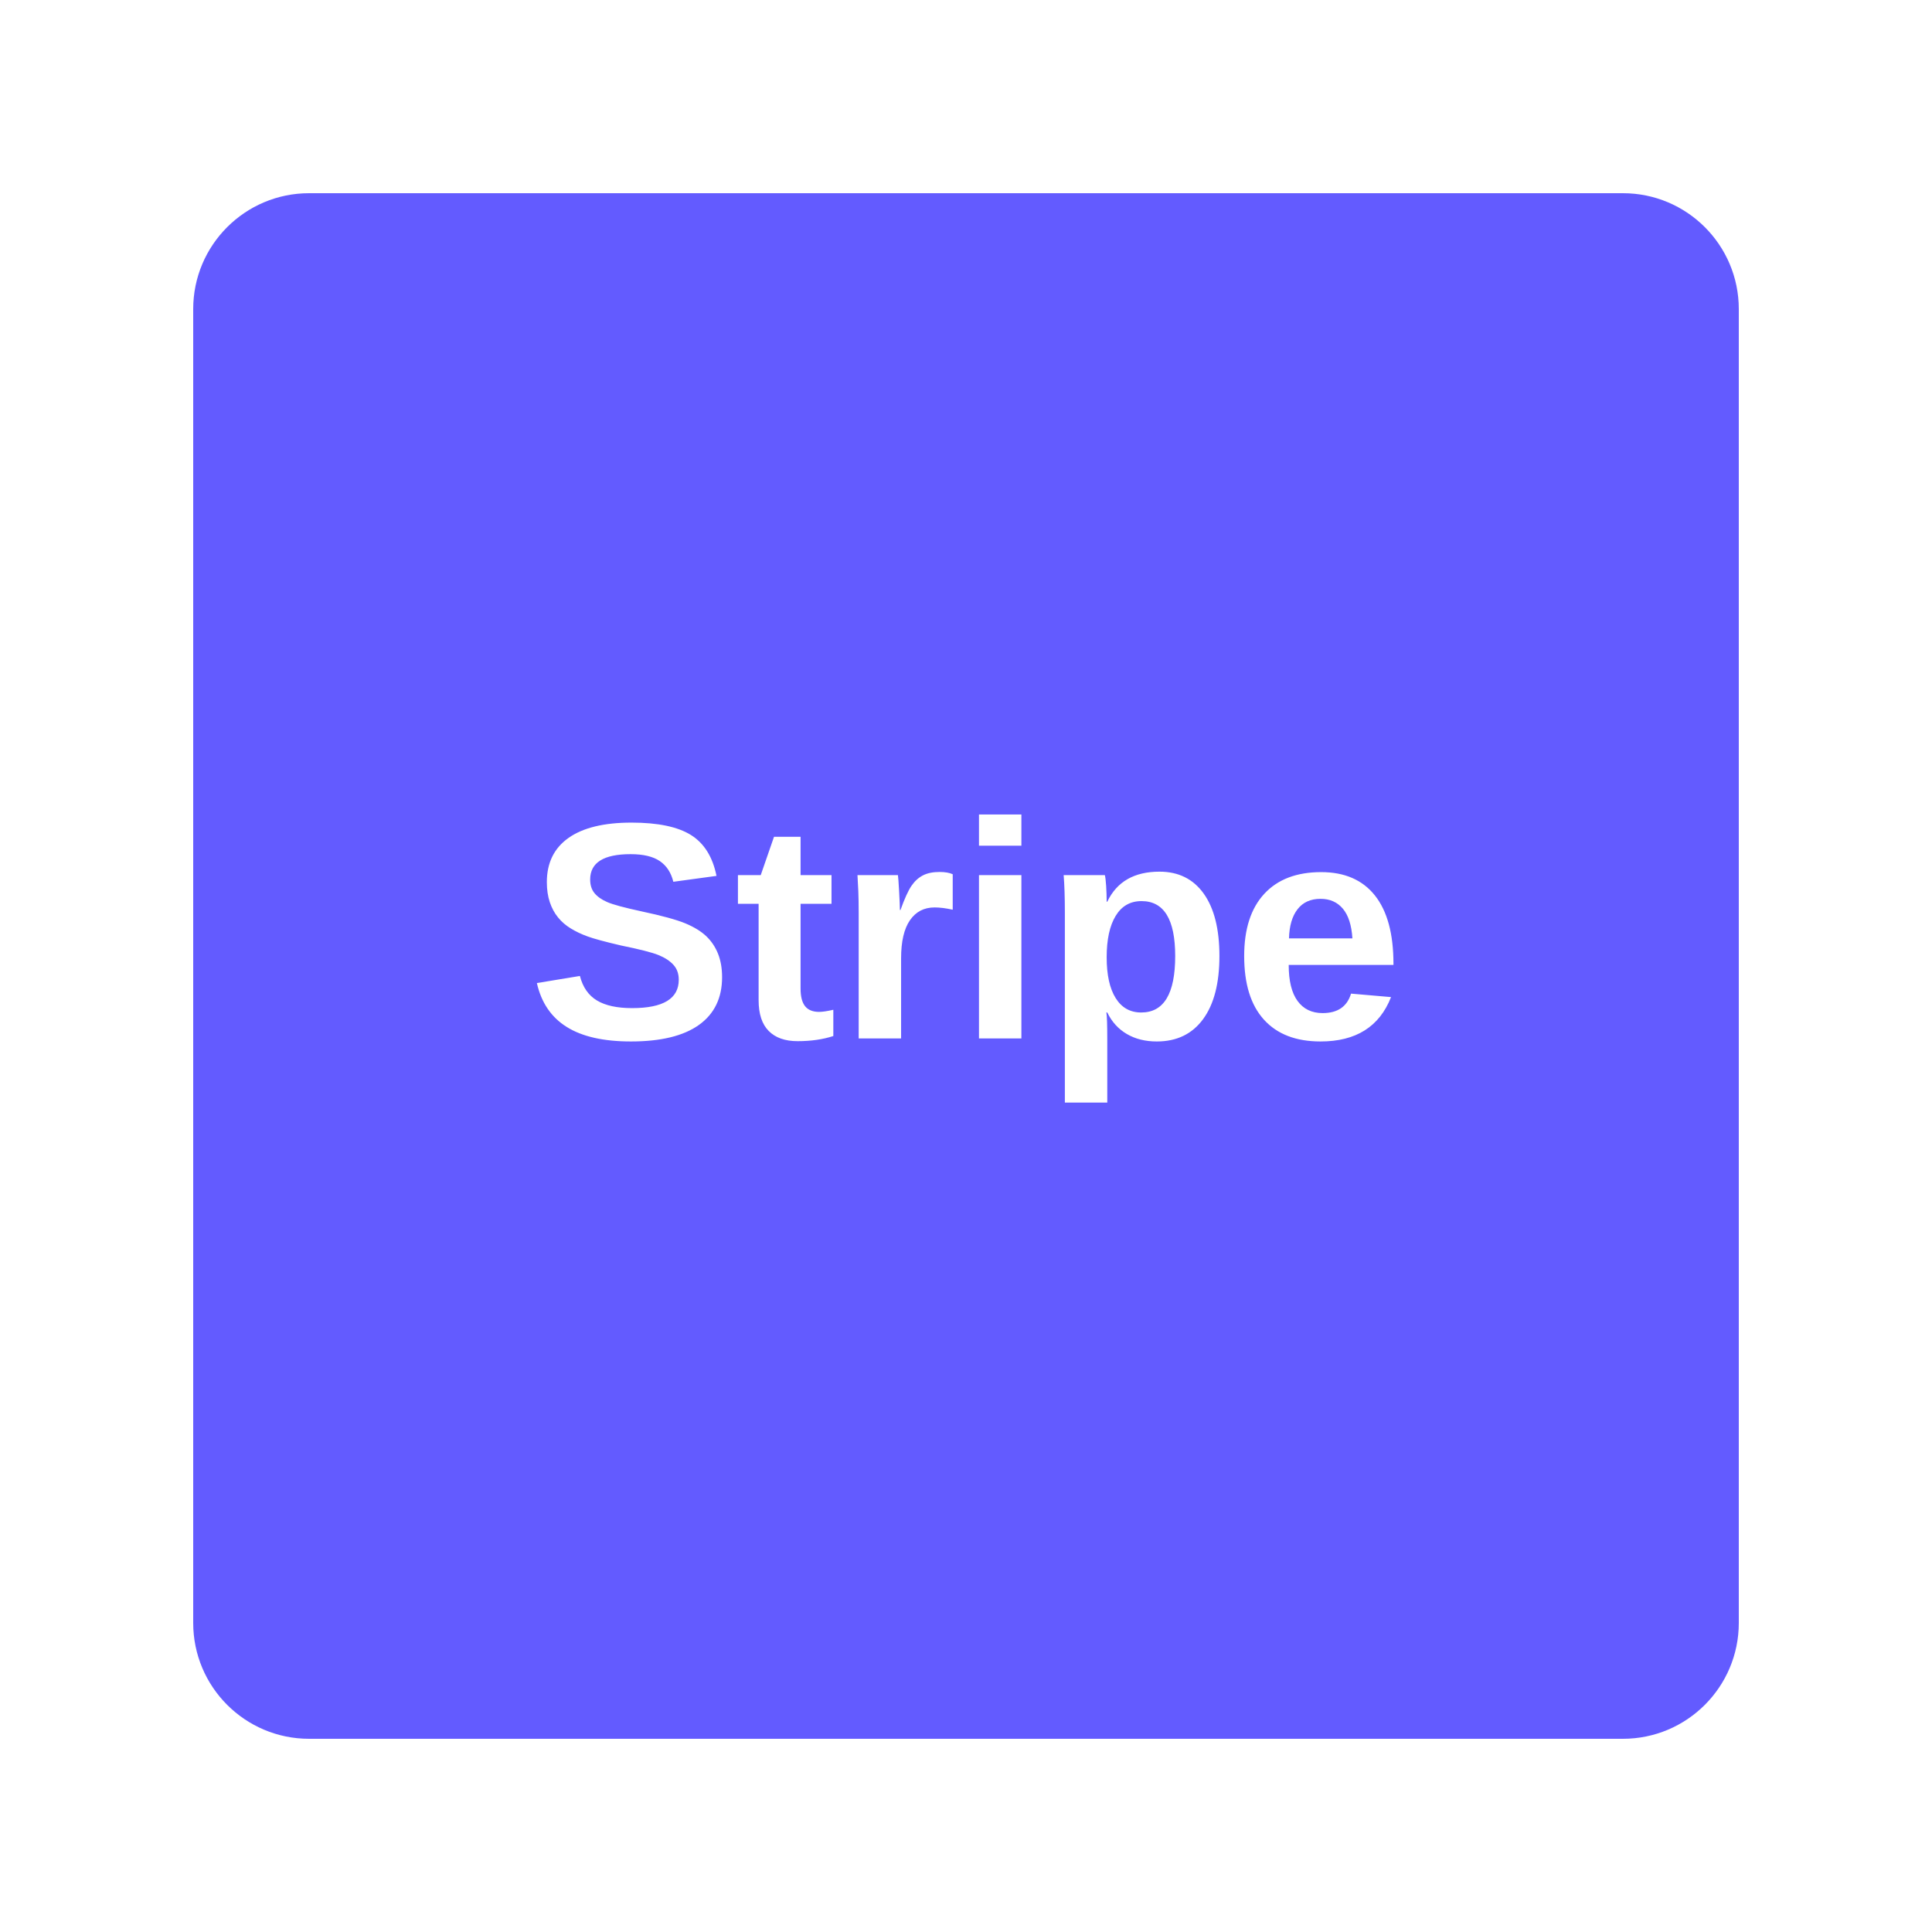
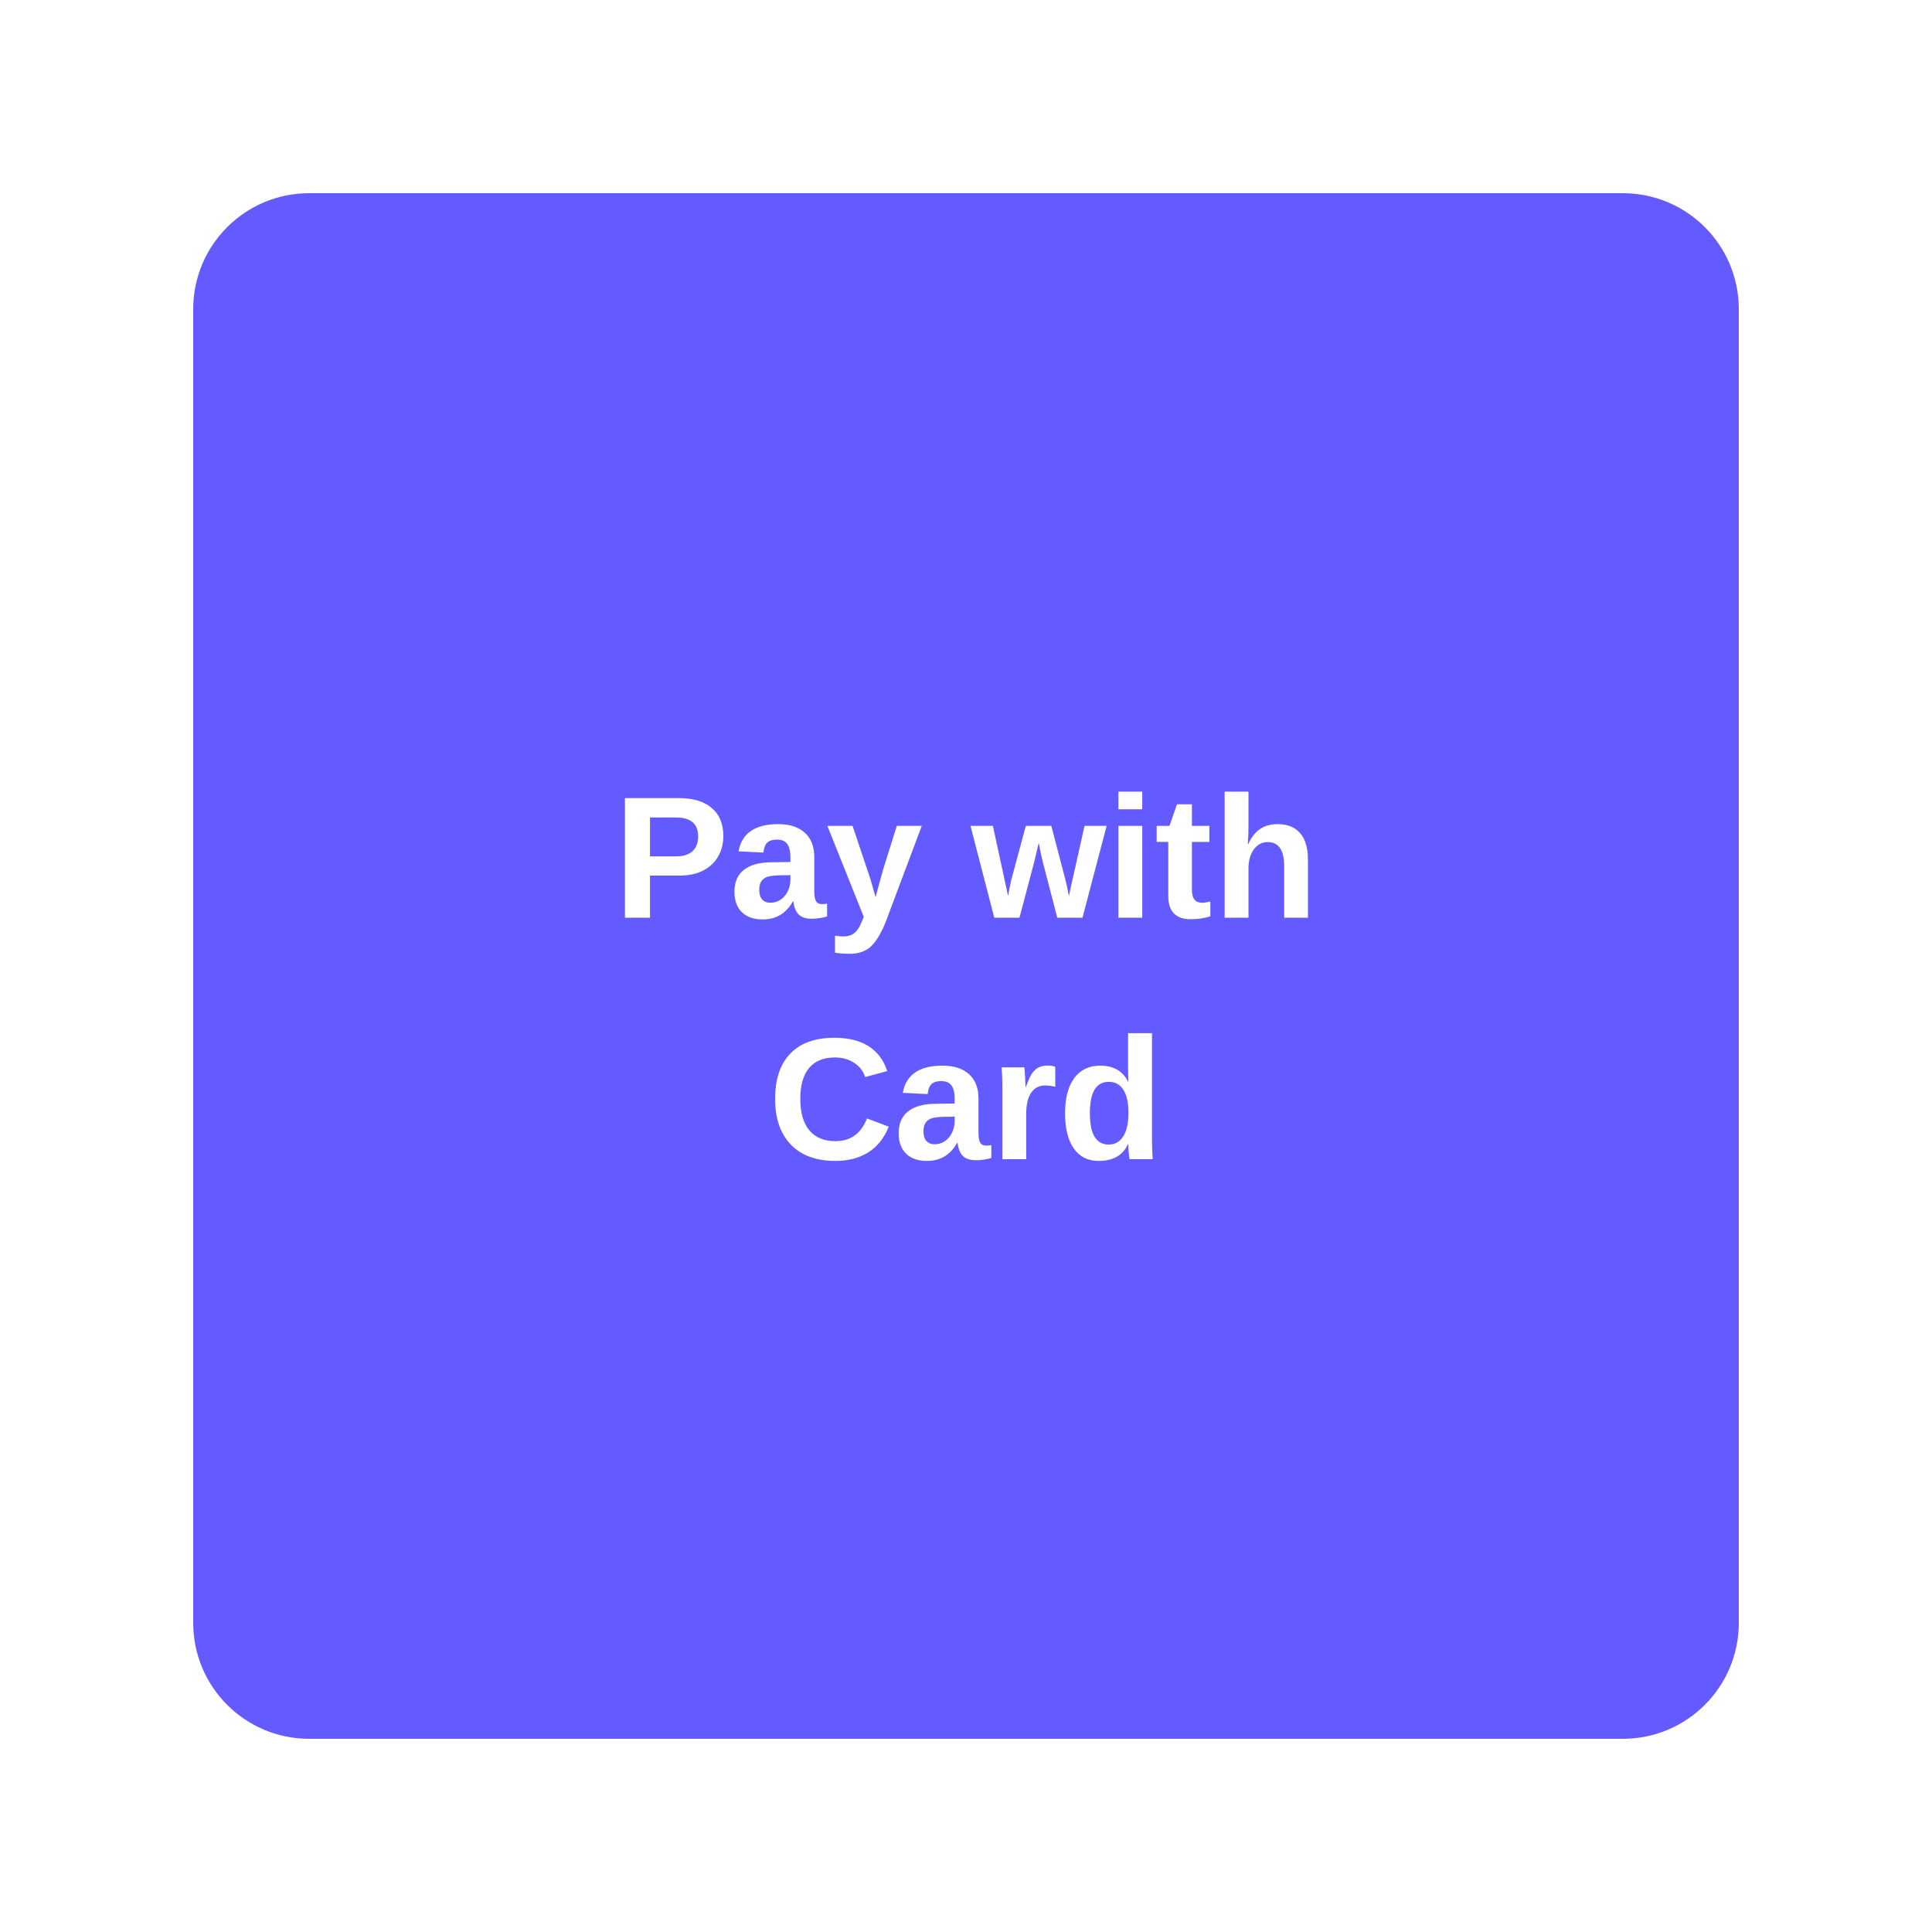
<svg xmlns="http://www.w3.org/2000/svg" width="400" height="400" viewBox="0 0 400 400">
  <rect width="400" height="400" fill="#ffffff" />
  <rect x="40" y="40" width="320" height="320" rx="24" fill="#635BFF" />
-   <text x="200" y="215" text-anchor="middle" font-family="Arial, Helvetica, sans-serif" font-size="64" font-weight="700" fill="#ffffff">Stripe</text>
+   <text x="200" y="190" text-anchor="middle" font-family="Arial, Helvetica, sans-serif" font-size="36" font-weight="700" fill="#ffffff">Pay with</text>
+   <text x="200" y="240" text-anchor="middle" font-family="Arial, Helvetica, sans-serif" font-size="36" font-weight="700" fill="#ffffff">Card</text>
</svg>
